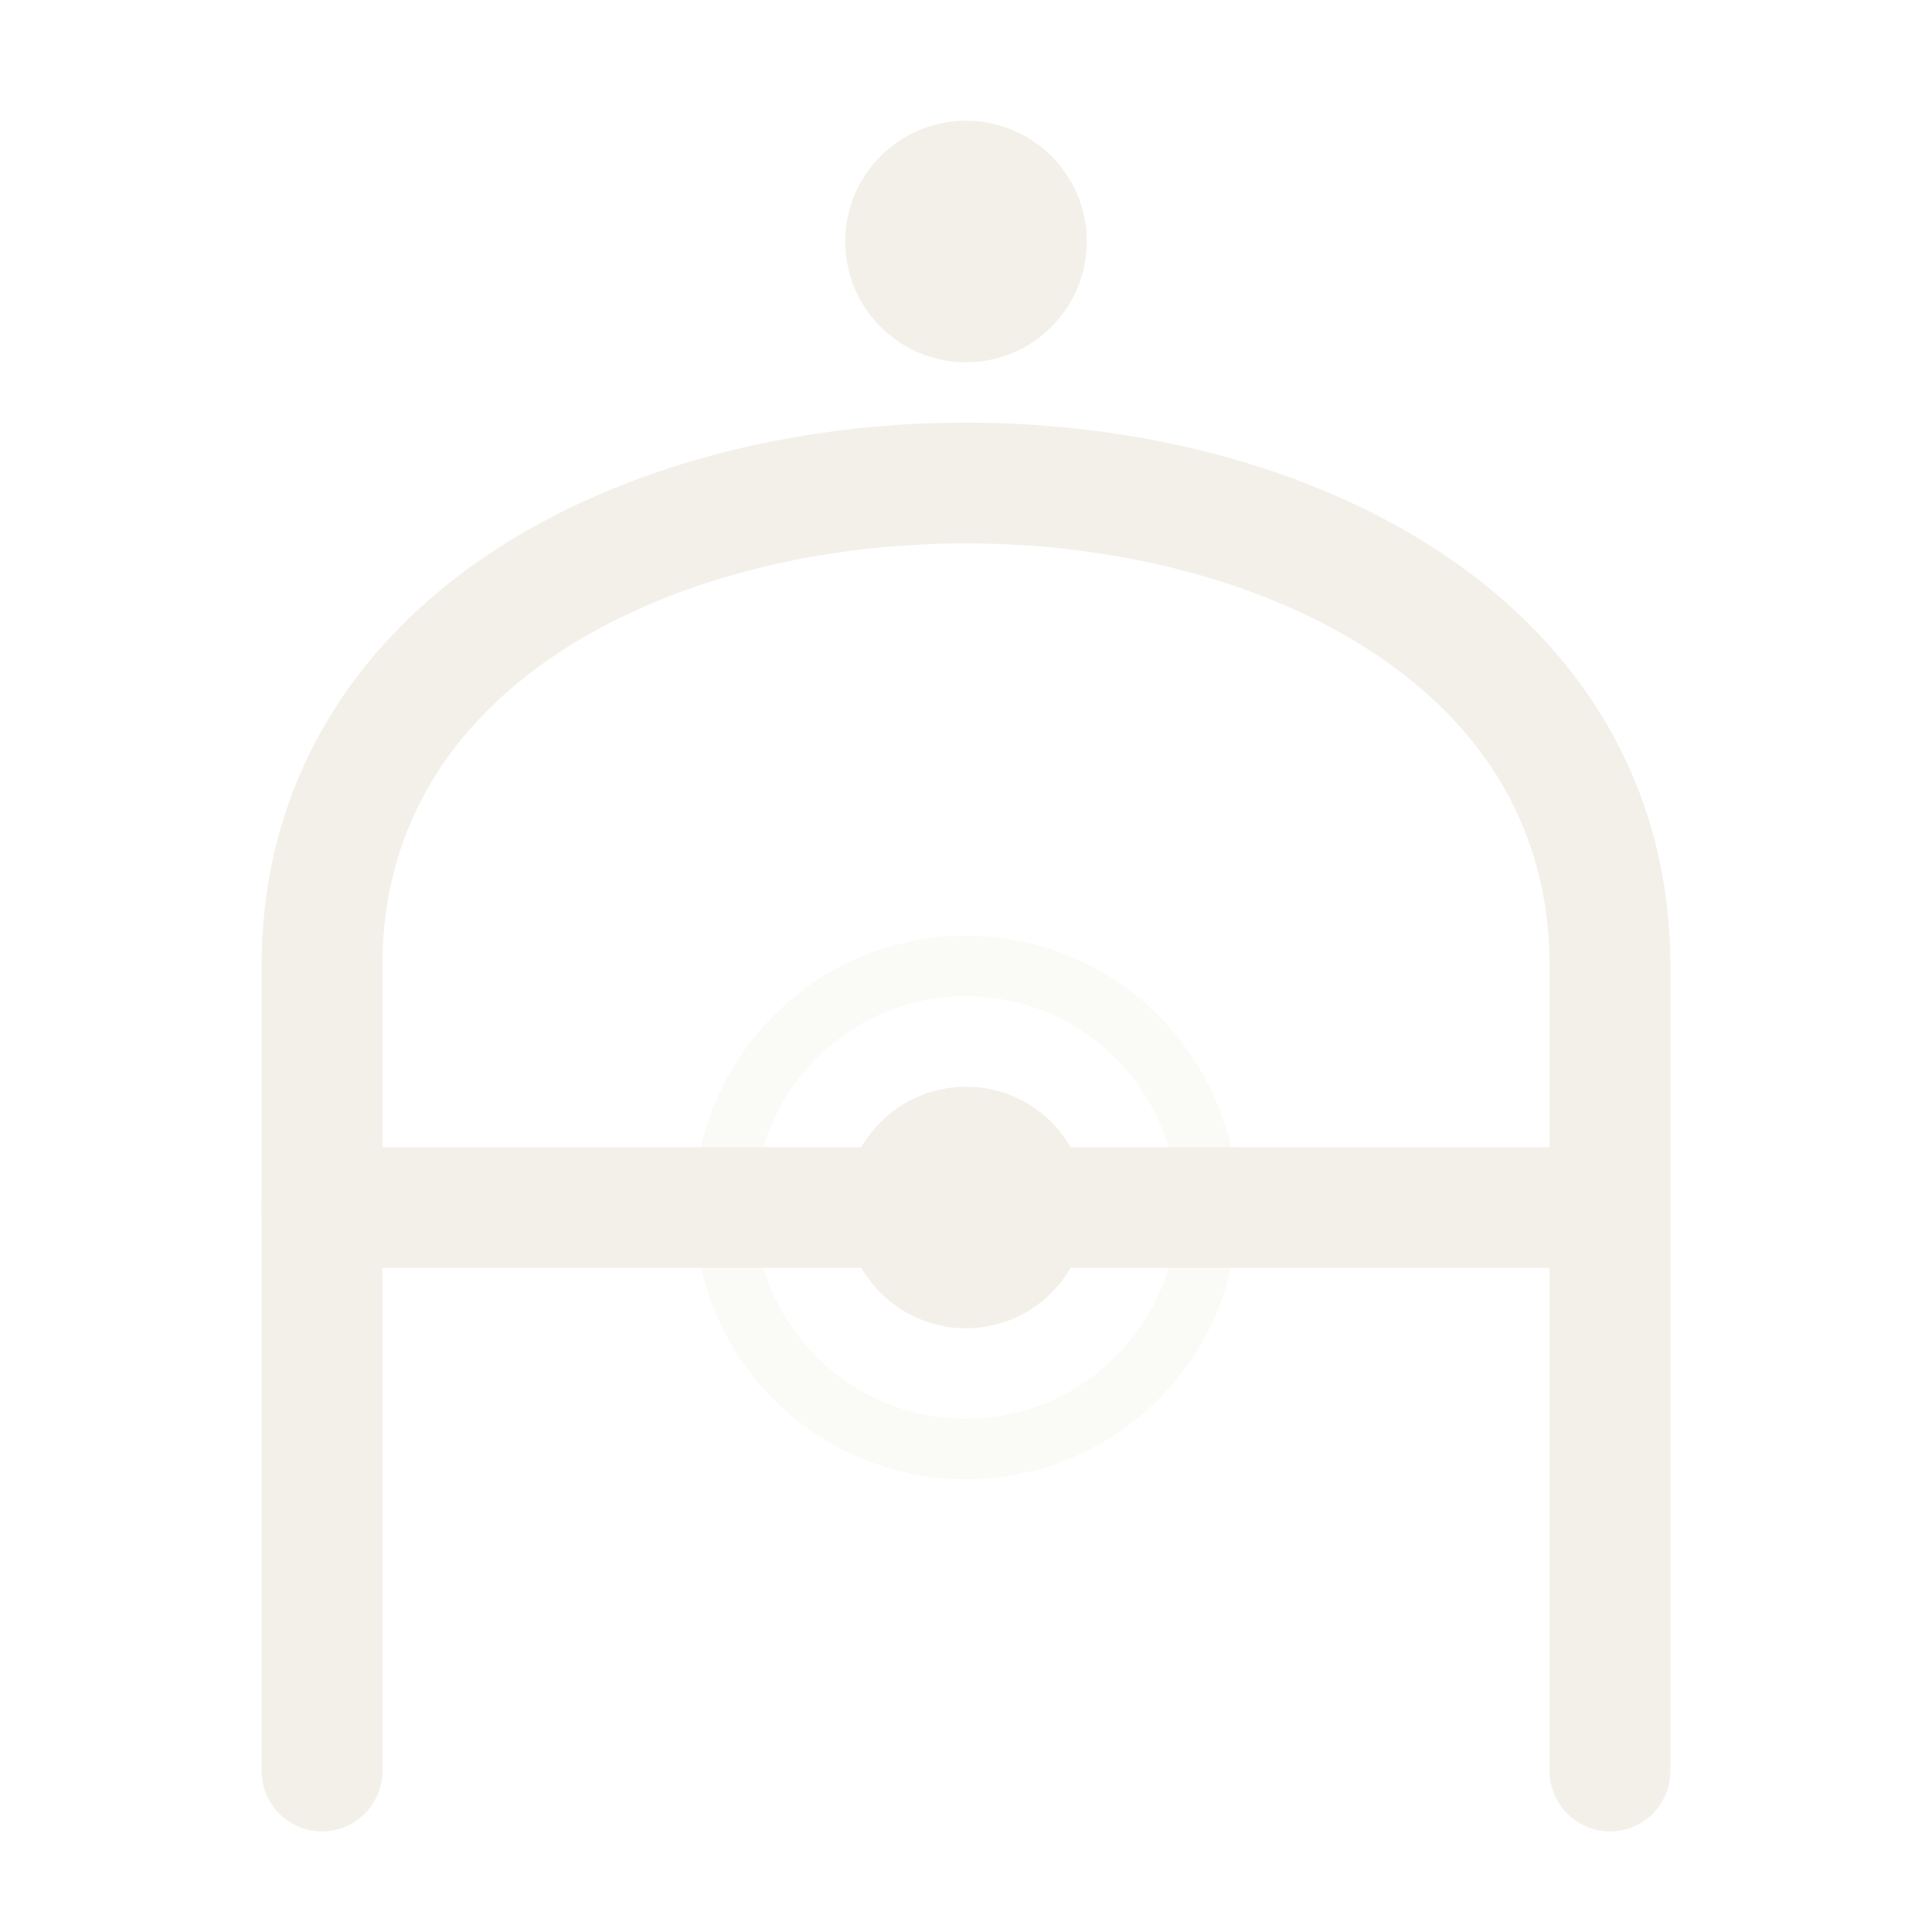
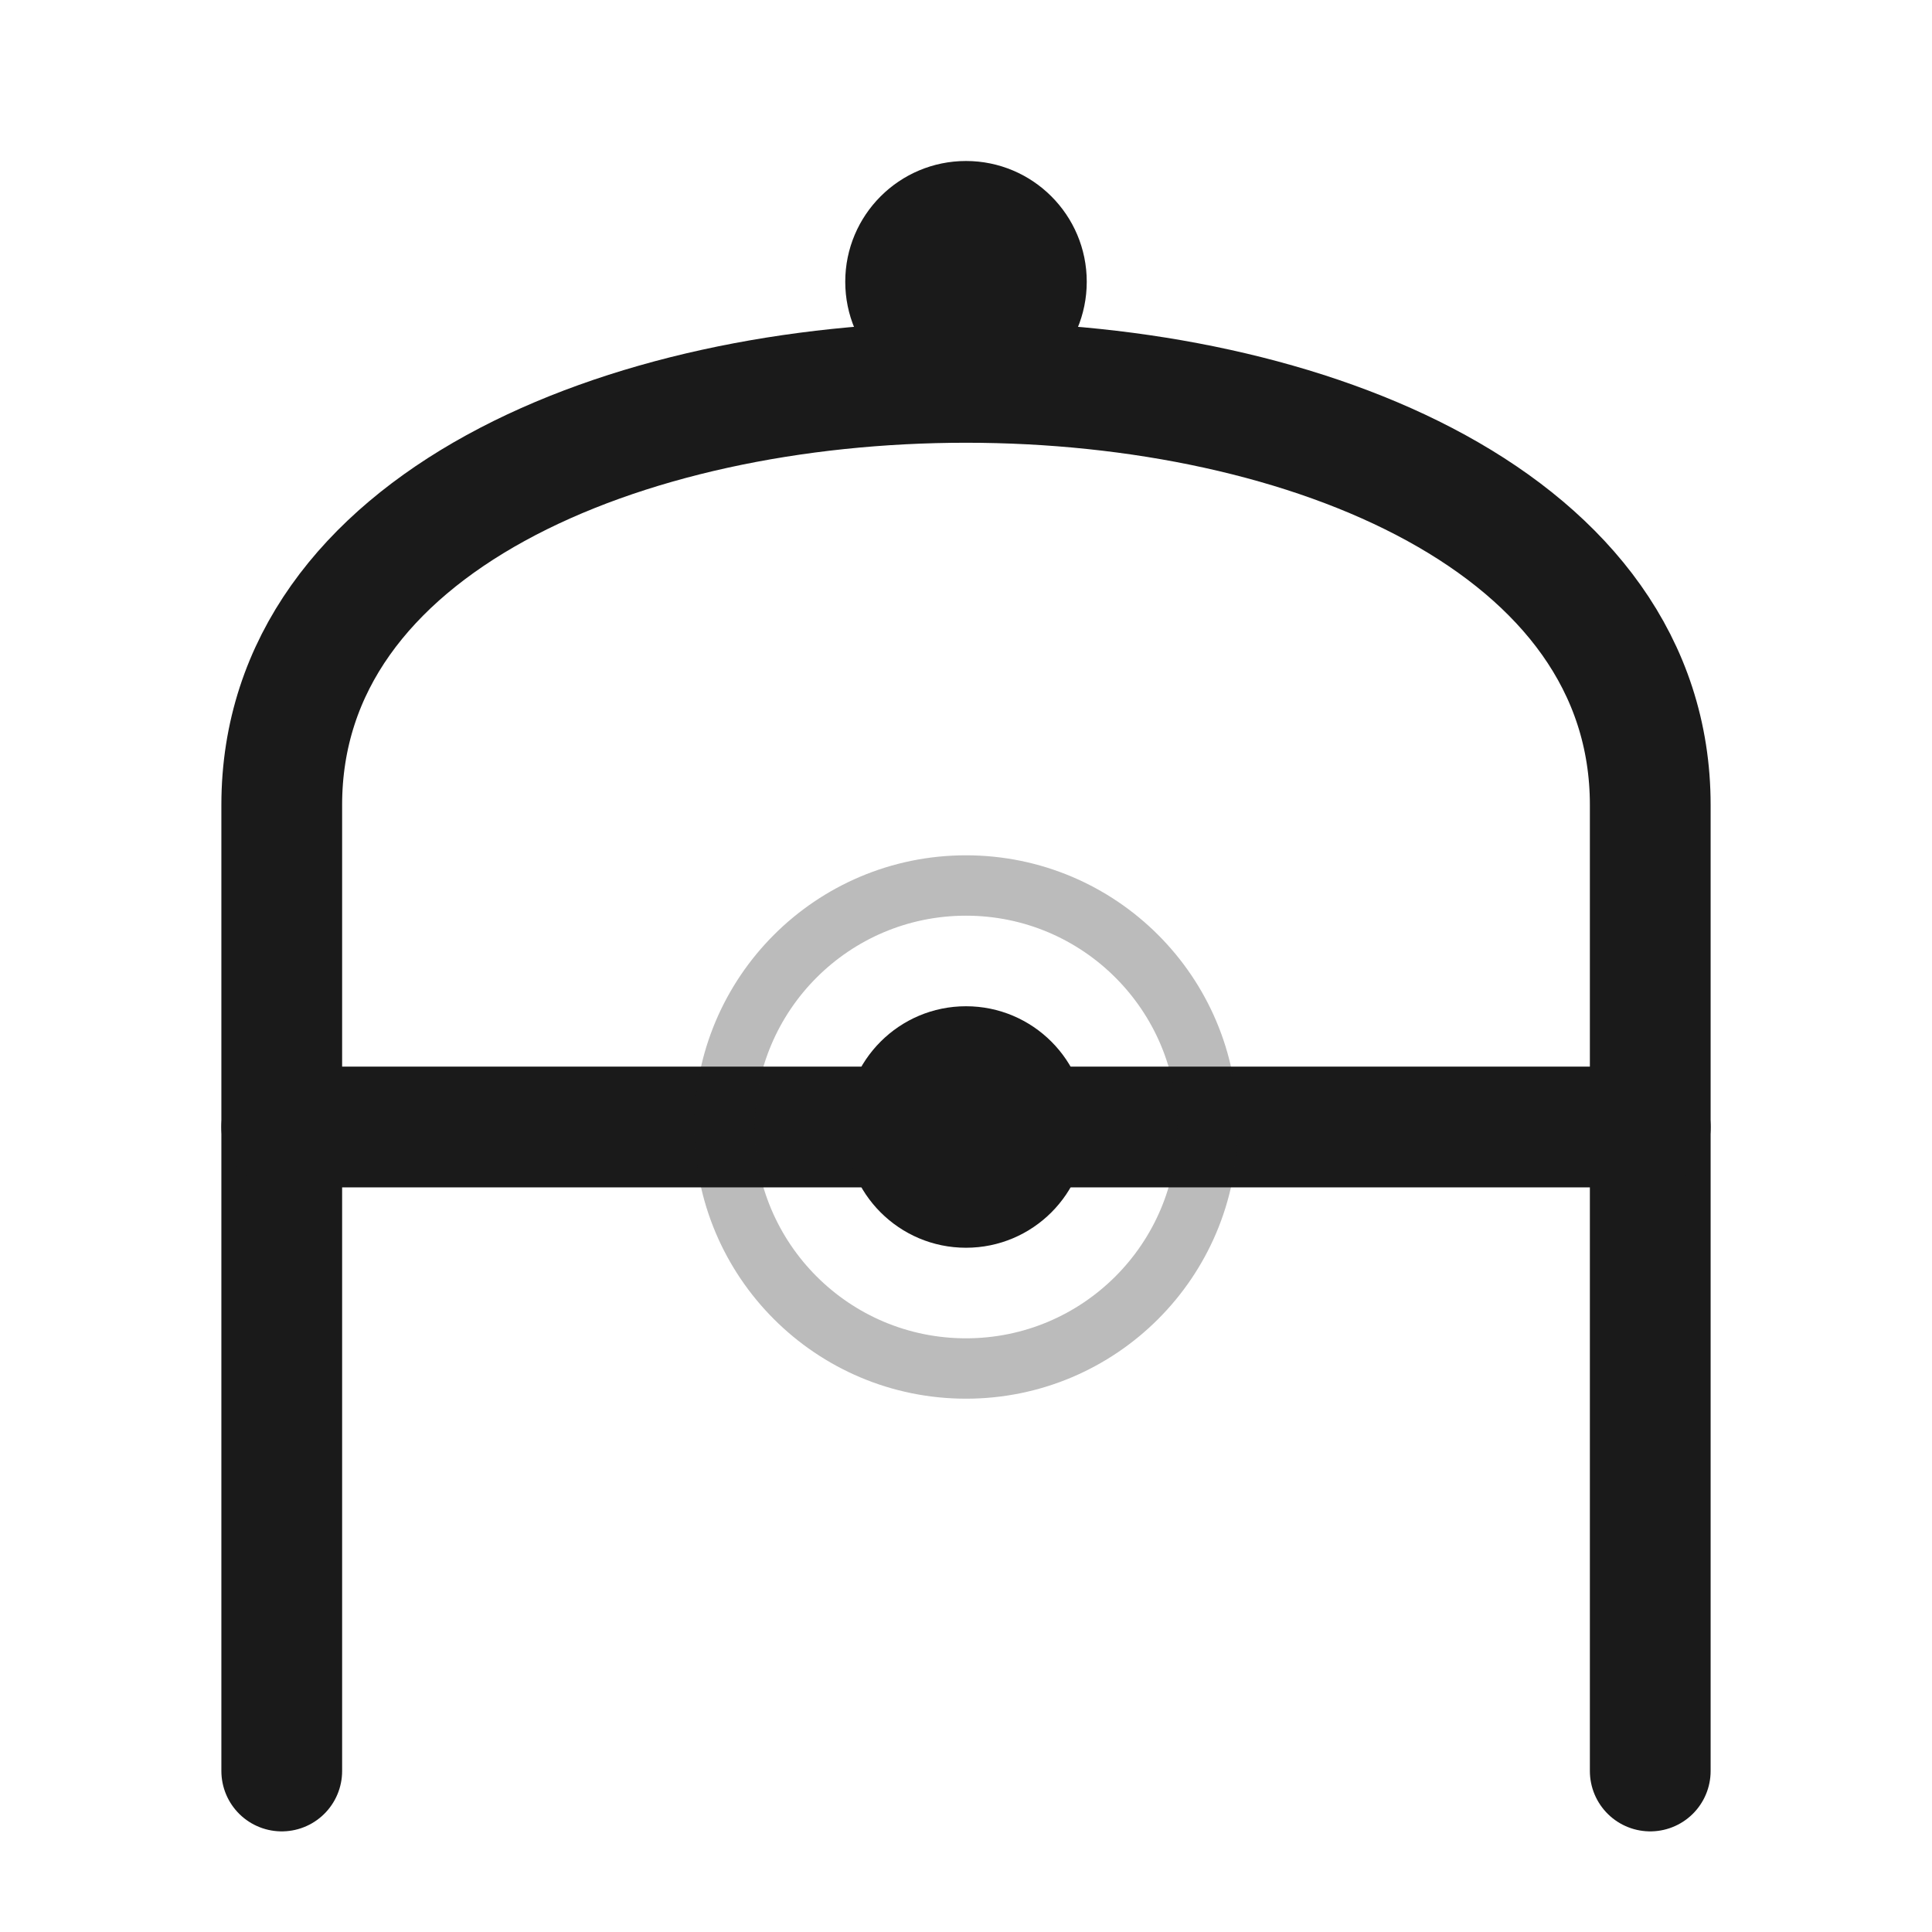
<svg xmlns="http://www.w3.org/2000/svg" viewBox="0 0 24 24" fill="none">
-   <path d="M4 22 L4 12 C4 4 20 4 20 12 L20 22" stroke="#f2f0e8" stroke-width="1.5" stroke-linejoin="round" stroke-linecap="round" />
-   <path d="M4 15 L20 15" stroke="#f2f0e8" stroke-width="1.5" stroke-linecap="round" />
-   <circle cx="12" cy="15" r="3" fill="none" stroke="#f2f0e8" stroke-width="0.75" opacity="0.35" />
-   <circle cx="12" cy="15" r="1.5" fill="#f2f0e8" />
-   <circle cx="12" cy="3" r="1.5" fill="#f2f0e8" />
+   <path d="M3.5 22 L3.5 10 C3.5 3 20.5 3 20.5 10 L20.5 22" stroke="#1a1a1a" stroke-width="1.5" stroke-linejoin="round" stroke-linecap="round" />
+   <path d="M3.5 14 L20.5 14" stroke="#1a1a1a" stroke-width="1.5" stroke-linecap="round" />
+   <circle cx="12" cy="3.5" r="1.5" fill="#1a1a1a" />
+   <circle cx="12" cy="14" r="3" fill="none" stroke="#1a1a1a" stroke-width="0.75" opacity="0.3" />
+   <circle cx="12" cy="14" r="1.5" fill="#1a1a1a" />
</svg>
